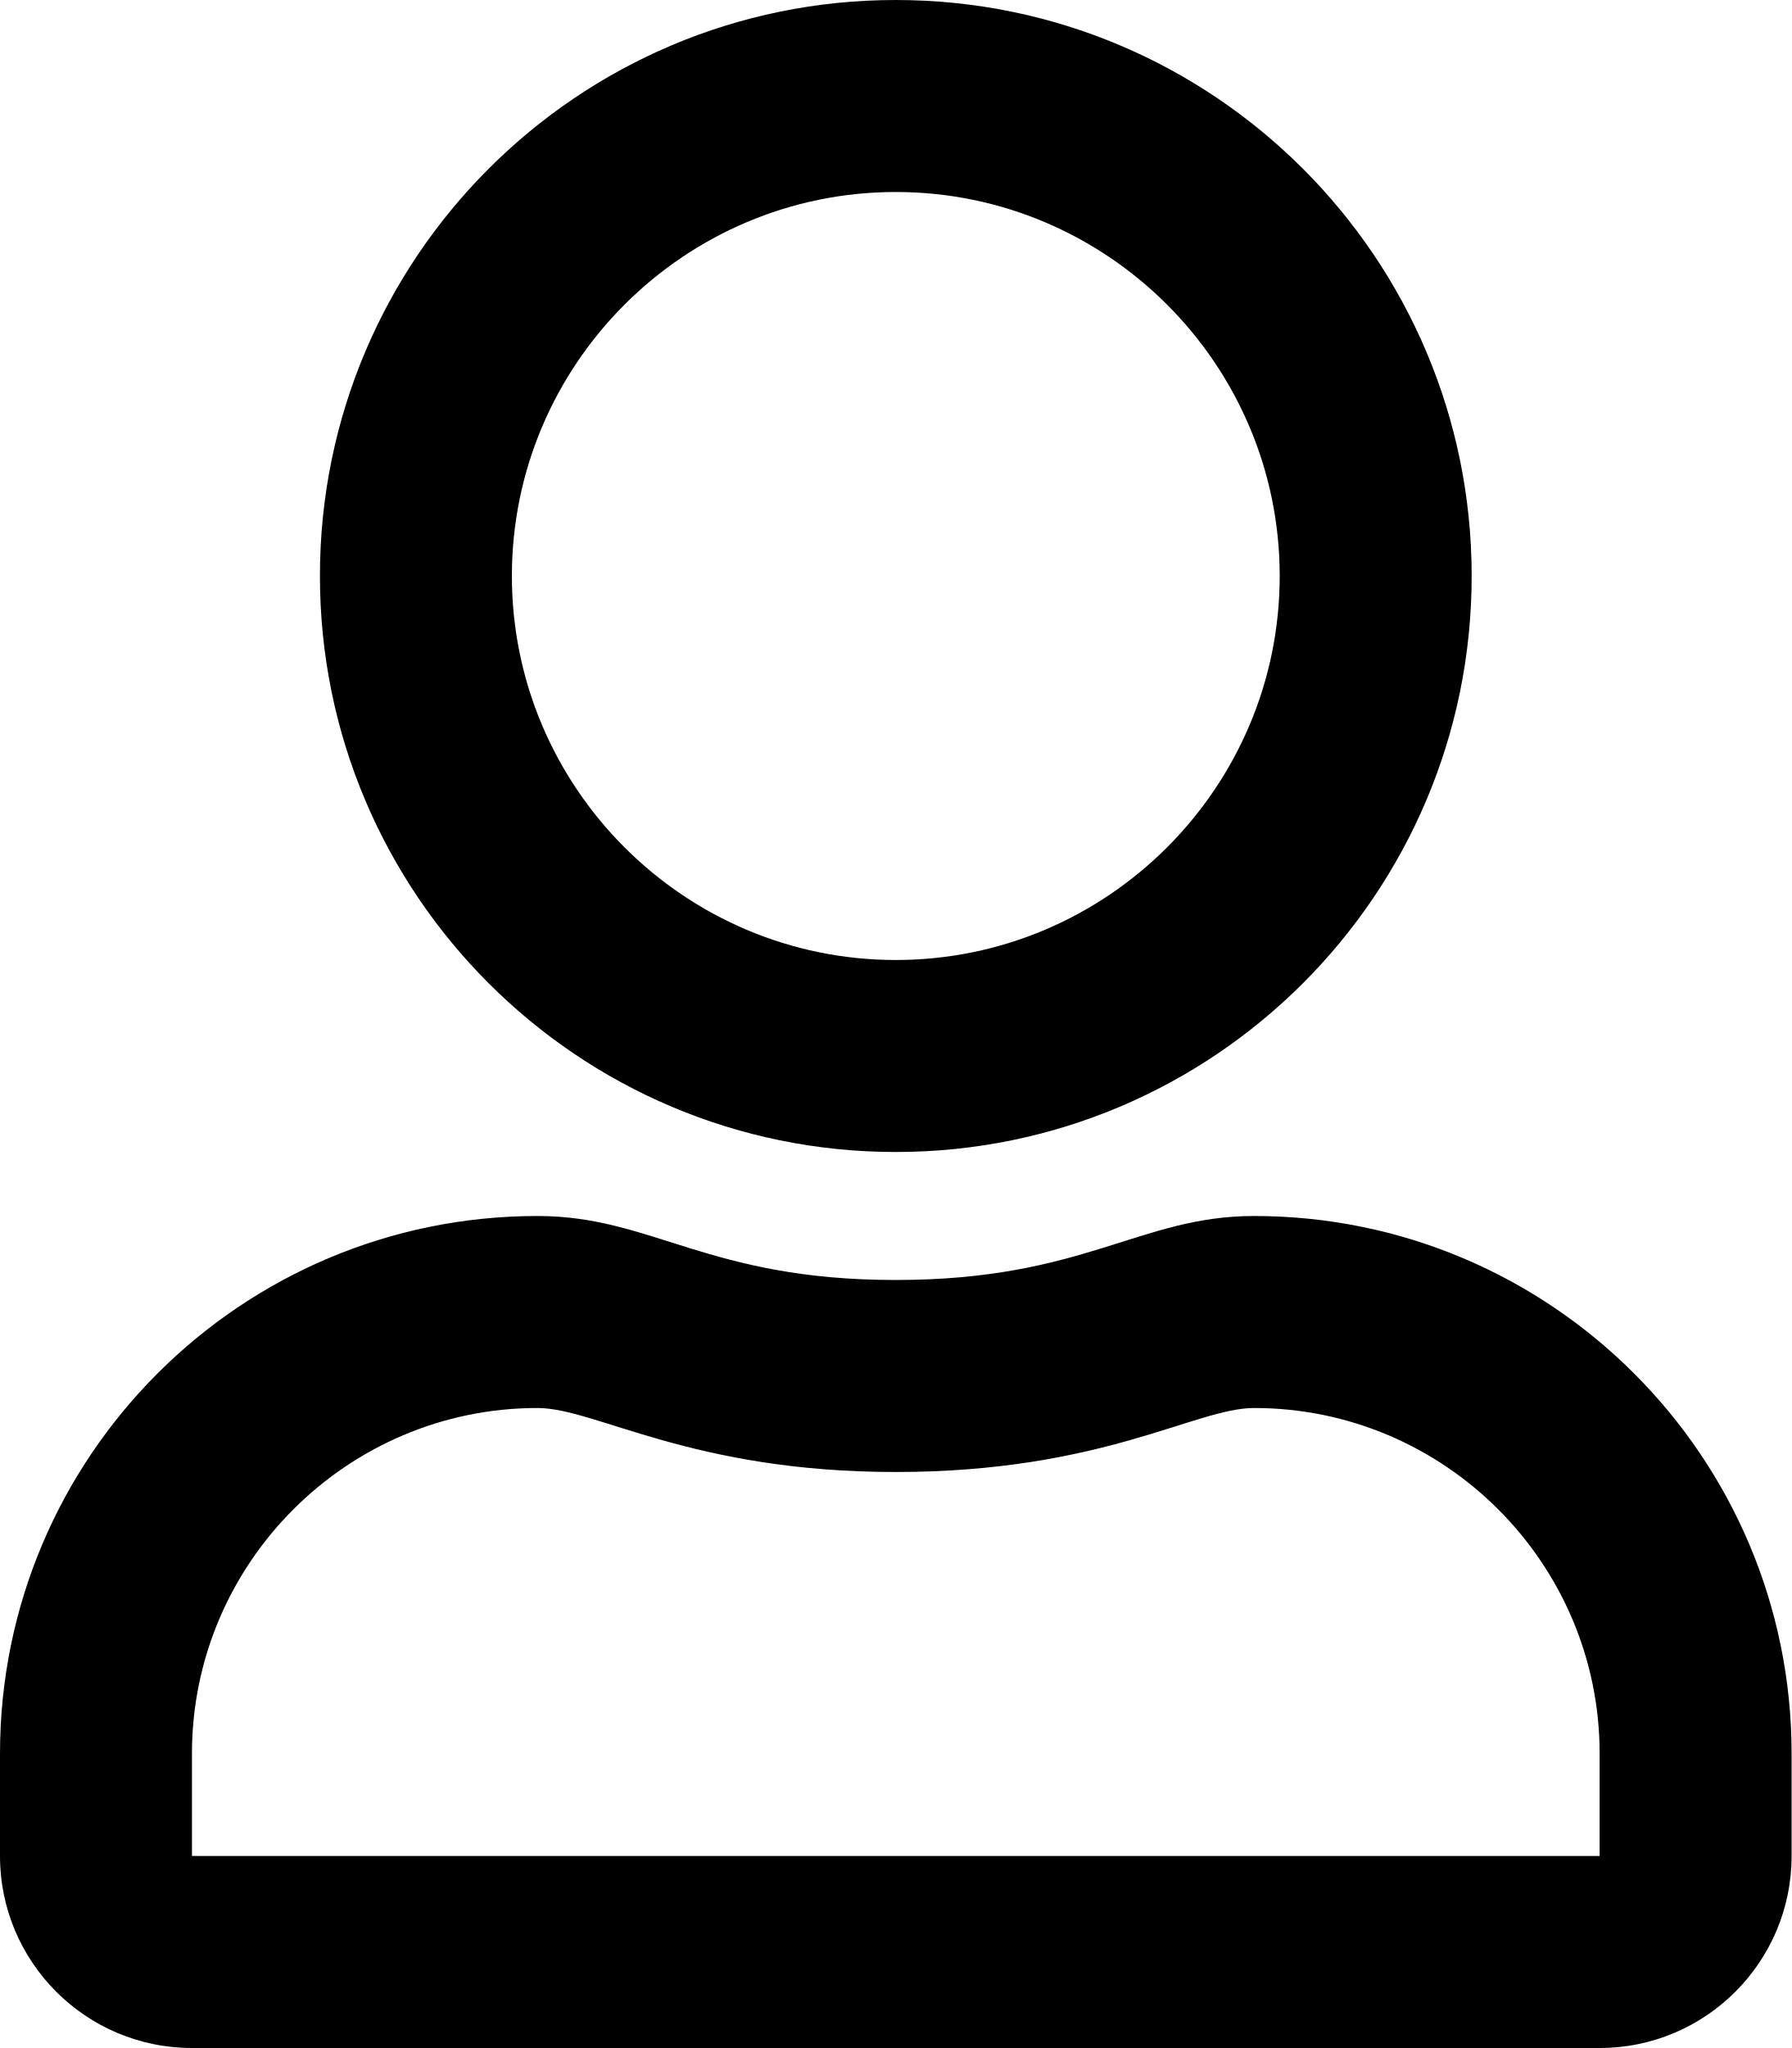
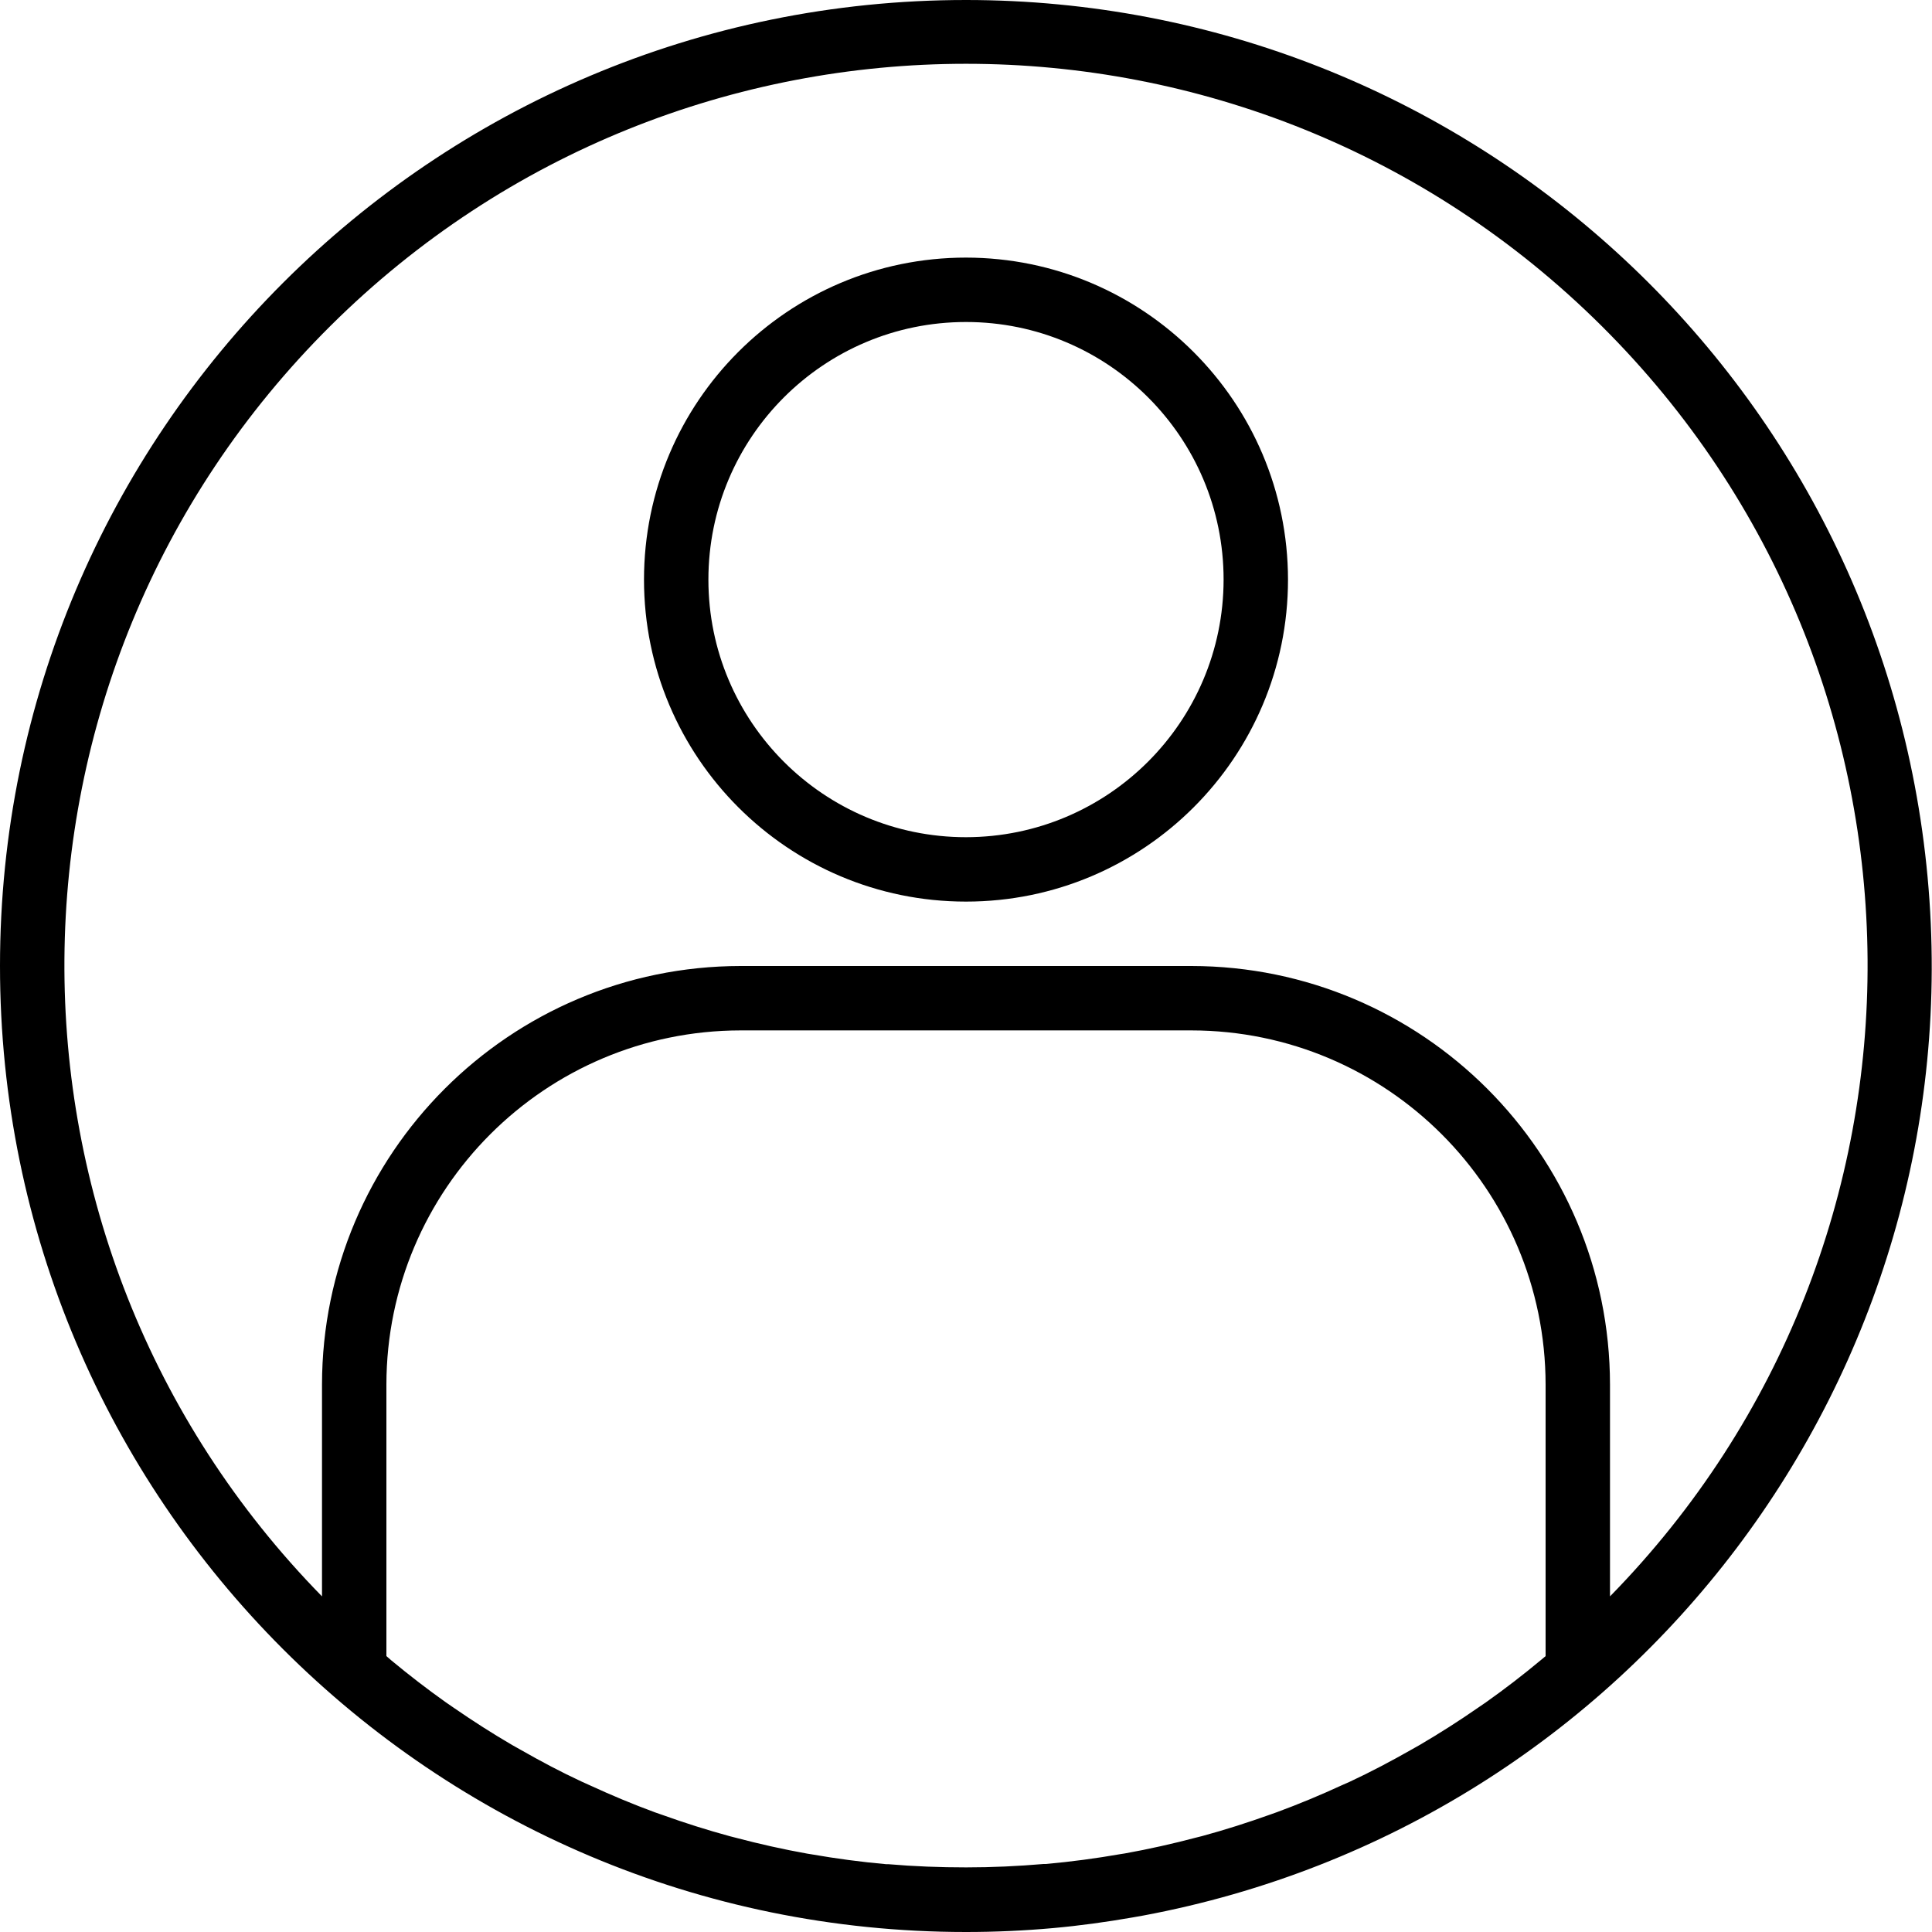
- <svg xmlns="http://www.w3.org/2000/svg" aria-hidden="true" focusable="false" data-prefix="far" data-icon="user" class="svg-inline--fa fa-user fa-w-14" role="img" viewBox="0 0 448 512">
-   <path fill="currentColor" d="M313.6 304c-28.7 0-42.5 16-89.6 16-47.1 0-60.8-16-89.6-16C60.2 304 0 364.2 0 438.4V464c0 26.5 21.5 48 48 48h352c26.5 0 48-21.5 48-48v-25.6c0-74.2-60.2-134.4-134.4-134.4zM400 464H48v-25.6c0-47.6 38.8-86.4 86.4-86.4 14.6 0 38.3 16 89.6 16 51.7 0 74.9-16 89.6-16 47.6 0 86.4 38.8 86.4 86.4V464zM224 288c79.5 0 144-64.5 144-144S303.5 0 224 0 80 64.5 80 144s64.5 144 144 144zm0-240c52.9 0 96 43.1 96 96s-43.1 96-96 96-96-43.1-96-96 43.1-96 96-96z" />
+ <svg xmlns="http://www.w3.org/2000/svg" height="480pt" viewBox="0 0 480 480" width="480pt">
+   <path d="m240 0c-132.547 0-240 107.453-240 240s107.453 240 240 240c7.23 0 14.434-.324 21.602-.969 6.664-.598 13.27-1.512 19.824-2.656l2.52-.445c121.863-22.742 206.359-134.551 194.961-257.996-11.398-123.445-114.938-217.895-238.906-217.934zm-19.281 463.152h-.566c-6.223-.551-12.398-1.383-18.52-2.449-.352-.062-.703-.102-1.047-.168-5.984-1.07-11.906-2.398-17.77-3.949l-1.418-.363c-5.719-1.551-11.375-3.352-16.949-5.352-.578-.207-1.16-.391-1.738-.605-5.465-2.008-10.832-4.258-16.117-6.691-.656-.293-1.312-.574-1.969-.887-5.184-2.398-10.266-5.102-15.25-7.945-.703-.398-1.414-.797-2.117-1.191-4.906-2.863-9.699-5.934-14.402-9.176-.711-.496-1.43-.977-2.137-1.473-4.621-3.277-9.125-6.758-13.512-10.398l-1.207-1.055v-67.449c.059-48.578 39.422-87.941 88-88h112c48.578.059 87.941 39.422 88 88v67.457l-1.062.887c-4.473 3.734-9.062 7.266-13.777 10.602-.625.438-1.258.855-1.879 1.285-4.758 3.305-9.633 6.414-14.625 9.336-.625.363-1.266.707-1.887 1.066-5.059 2.879-10.203 5.598-15.449 8.047-.602.281-1.207.543-1.816.801-5.328 2.457-10.742 4.719-16.246 6.742-.547.203-1.098.379-1.602.57-5.602 2.008-11.281 3.824-17.031 5.383l-1.379.344c-5.871 1.551-11.797 2.887-17.789 3.961-.344.062-.688.105-1.031.16-6.129 1.07-12.312 1.902-18.539 2.457h-.566c-6.398.551-12.801.848-19.281.848-6.48 0-12.934-.242-19.32-.793zm179.281-66.527v-52.625c-.066-57.41-46.59-103.934-104-104h-112c-57.41.066-103.934 46.59-104 104v52.617c-86.164-87.941-85.203-228.938 2.148-315.699 87.352-86.758 228.352-86.758 315.703 0 87.352 86.762 88.312 227.758 2.148 315.699zm0 0" />
+   <path d="m240 64c-44.184 0-80 35.816-80 80s35.816 80 80 80 80-35.816 80-80c-.047-44.164-35.836-79.953-80-80zm0 144c-35.348 0-64-28.652-64-64s28.652-64 64-64 64 28.652 64 64c-.039 35.328-28.672 63.961-64 64zm0 0" />
</svg>
